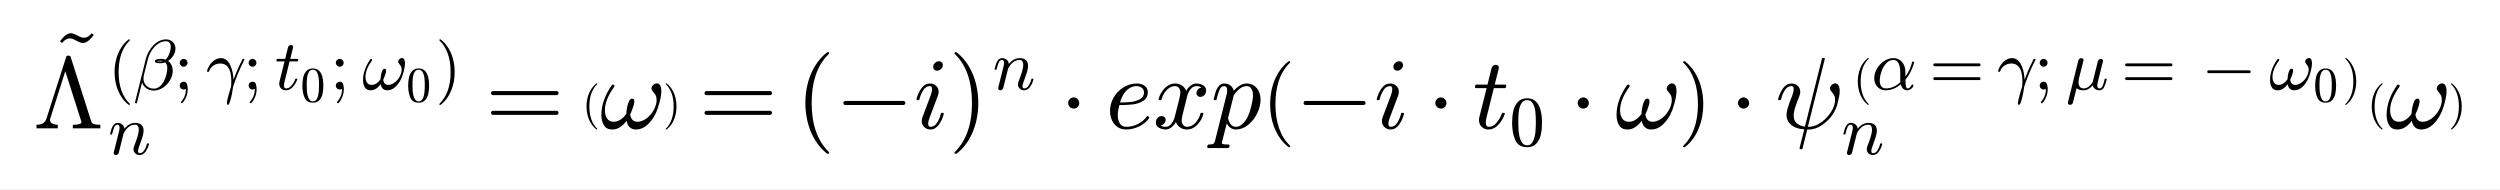
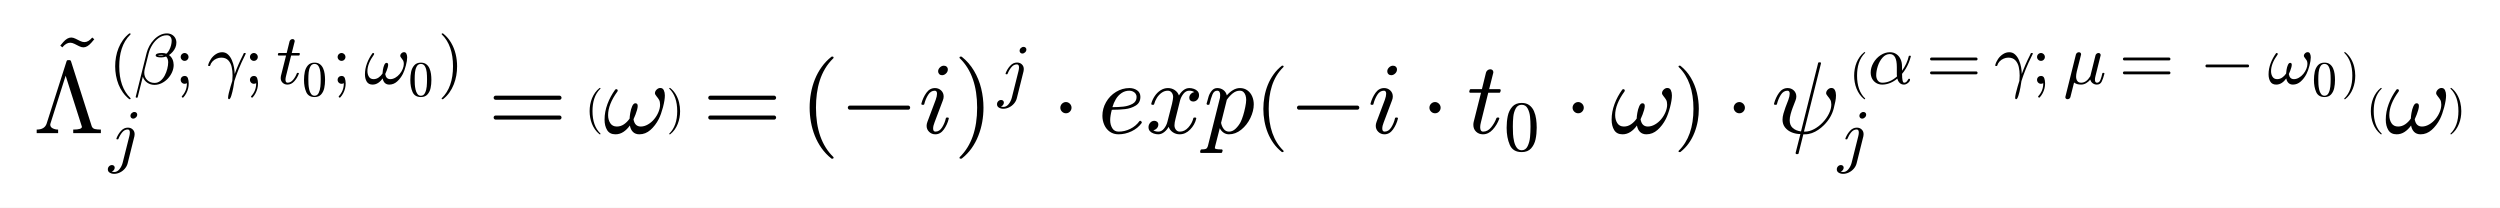
- <svg xmlns="http://www.w3.org/2000/svg" xmlns:xlink="http://www.w3.org/1999/xlink" width="541.74pt" height="41.02pt" viewBox="0 0 541.74 41.02" version="1.1">
+ <svg xmlns="http://www.w3.org/2000/svg" xmlns:xlink="http://www.w3.org/1999/xlink" width="538.88pt" height="44.76pt" viewBox="0 0 538.88 44.76" version="1.1">
  <defs>
    <style type="text/css">*{stroke-linejoin: round; stroke-linecap: butt}</style>
  </defs>
  <g id="figure_1">
    <g id="patch_1">
-       <path d="M 0 41.02  L 541.74 41.02  L 541.74 -0  L 0 -0  z " style="fill: #ffffff" />
+       <path d="M 0 44.76  L 538.88 44.76  L 538.88 0  L 0 0  z " style="fill: #ffffff" />
    </g>
    <g id="text_1">
-       <g transform="translate(7.2 27.88) scale(0.22 -0.22)">
+       <g transform="translate(7.2 28.76) scale(0.22 -0.22)">
        <defs>
          <path id="Cmr10-7e" d="M 531 3769  L 716 3988  Q 966 4275 1216 4275  Q 1338 4275 1483 4203  Q 1628 4131 1773 4059  Q 1919 3988 2041 3988  Q 2297 3988 2534 4275  L 2663 4166  L 2478 3950  Q 2225 3659 1978 3659  Q 1856 3659 1711 3732  Q 1566 3806 1420 3878  Q 1275 3950 1153 3950  Q 897 3950 659 3659  L 531 3769  z " transform="scale(0.015625)" />
          <path id="Cmr10-a4" d="M 206 0  L 206 225  Q 706 225 831 603  L 2081 4513  Q 2103 4581 2175 4581  L 2259 4581  Q 2294 4581 2320 4562  Q 2347 4544 2356 4513  L 3659 428  Q 3716 291 3859 258  Q 4003 225 4231 225  L 4231 0  L 2497 0  L 2497 225  Q 3041 225 3041 397  Q 3041 416 3034 428  L 2022 3603  L 1069 603  Q 1056 559 1056 538  Q 1056 378 1214 301  Q 1372 225 1550 225  L 1550 0  L 206 0  z " transform="scale(0.015625)" />
          <path id="Cmr10-28" d="M 1984 -1588  Q 1628 -1306 1370 -942  Q 1113 -578 948 -165  Q 784 247 703 697  Q 622 1147 622 1600  Q 622 2059 703 2509  Q 784 2959 951 3375  Q 1119 3791 1378 4153  Q 1638 4516 1984 4788  Q 1984 4800 2016 4800  L 2075 4800  Q 2094 4800 2109 4783  Q 2125 4766 2125 4744  Q 2125 4716 2113 4703  Q 1800 4397 1592 4047  Q 1384 3697 1257 3301  Q 1131 2906 1075 2482  Q 1019 2059 1019 1600  Q 1019 -434 2106 -1491  Q 2125 -1509 2125 -1544  Q 2125 -1559 2108 -1579  Q 2091 -1600 2075 -1600  L 2016 -1600  Q 1984 -1600 1984 -1588  z " transform="scale(0.015625)" />
          <path id="Cmmi10-af" d="M 172 -1241  Q 153 -1241 137 -1219  Q 122 -1197 122 -1178  L 1106 2778  Q 1191 3097 1353 3397  Q 1516 3697 1761 3955  Q 2006 4213 2300 4363  Q 2594 4513 2925 4513  Q 3163 4513 3355 4408  Q 3547 4303 3658 4114  Q 3769 3925 3769 3688  Q 3769 3459 3681 3251  Q 3594 3044 3437 2864  Q 3281 2684 3103 2572  Q 3206 2506 3287 2404  Q 3369 2303 3419 2192  Q 3469 2081 3497 1945  Q 3525 1809 3525 1691  Q 3525 1363 3384 1044  Q 3244 725 3001 465  Q 2759 206 2446 54  Q 2134 -97 1806 -97  Q 1447 -97 1159 100  Q 872 297 763 634  L 300 -1203  Q 300 -1241 250 -1241  L 172 -1241  z M 1819 78  Q 2106 78 2339 267  Q 2572 456 2723 742  Q 2875 1028 2954 1348  Q 3034 1669 3034 1931  Q 3034 2256 2847 2444  Q 2628 2363 2419 2363  Q 1913 2363 1913 2534  Q 1913 2759 2491 2759  Q 2697 2759 2869 2694  Q 3006 2800 3118 3006  Q 3231 3213 3289 3438  Q 3347 3663 3347 3859  Q 3347 4069 3236 4208  Q 3125 4347 2913 4347  Q 2522 4347 2186 4106  Q 1850 3866 1619 3498  Q 1388 3131 1288 2741  L 934 1325  Q 900 1178 891 997  Q 891 597 1153 337  Q 1416 78 1819 78  z M 2106 2553  Q 2203 2528 2425 2528  Q 2534 2528 2644 2566  Q 2638 2572 2619 2572  Q 2550 2591 2472 2591  Q 2181 2591 2106 2553  z " transform="scale(0.015625)" />
          <path id="Cmr10-3b" d="M 634 -1153  Q 634 -1125 647 -1113  Q 1094 -628 1094 25  L 1094 56  Q 1000 0 891 0  Q 744 0 641 103  Q 538 206 538 353  Q 538 503 641 603  Q 744 703 891 703  Q 1113 703 1186 498  Q 1259 294 1259 25  Q 1259 -200 1204 -419  Q 1150 -638 1039 -847  Q 928 -1056 775 -1222  Q 756 -1241 728 -1241  Q 697 -1241 665 -1212  Q 634 -1184 634 -1153  z M 538 2406  Q 538 2497 584 2578  Q 631 2659 714 2709  Q 797 2759 891 2759  Q 981 2759 1064 2709  Q 1147 2659 1194 2578  Q 1241 2497 1241 2406  Q 1241 2263 1139 2158  Q 1038 2053 891 2053  Q 747 2053 642 2158  Q 538 2263 538 2406  z " transform="scale(0.015625)" />
          <path id="Cmmi10-b0" d="M 1888 -1253  Q 1888 -1109 1952 -834  Q 2016 -559 2108 -248  Q 2200 63 2266 263  Q 2291 581 2291 744  Q 2291 1156 2209 1511  Q 2128 1866 1903 2105  Q 1678 2344 1275 2344  Q 1063 2344 852 2253  Q 641 2163 489 2000  Q 338 1838 281 1631  Q 269 1594 231 1594  L 153 1594  Q 103 1594 103 1650  L 103 1672  Q 175 1959 358 2226  Q 541 2494 805 2661  Q 1069 2828 1363 2828  Q 1663 2828 1881 2625  Q 2100 2422 2231 2109  Q 2363 1797 2420 1478  Q 2478 1159 2478 878  Q 2800 1753 3200 2534  L 3297 2741  Q 3316 2759 3341 2759  L 3419 2759  Q 3469 2759 3469 2700  Q 3469 2688 3456 2663  L 3359 2463  Q 3081 1909 2848 1340  Q 2616 772 2450 244  Q 2425 28 2354 -347  Q 2284 -722 2184 -1045  Q 2084 -1369 1984 -1381  Q 1888 -1381 1888 -1253  z " transform="scale(0.015625)" />
          <path id="Cmmi10-74" d="M 397 519  Q 397 613 416 697  L 878 2534  L 206 2534  Q 141 2534 141 2619  Q 166 2759 225 2759  L 934 2759  L 1191 3803  Q 1216 3888 1291 3947  Q 1366 4006 1459 4006  Q 1541 4006 1595 3957  Q 1650 3909 1650 3828  Q 1650 3809 1648 3798  Q 1647 3788 1644 3775  L 1388 2759  L 2047 2759  Q 2113 2759 2113 2675  Q 2109 2659 2100 2621  Q 2091 2584 2075 2559  Q 2059 2534 2028 2534  L 1331 2534  L 872 684  Q 825 503 825 372  Q 825 97 1013 97  Q 1294 97 1511 361  Q 1728 625 1844 941  Q 1869 978 1894 978  L 1972 978  Q 1997 978 2012 961  Q 2028 944 2028 922  Q 2028 909 2022 903  Q 1881 516 1612 222  Q 1344 -72 997 -72  Q 744 -72 570 93  Q 397 259 397 519  z " transform="scale(0.015625)" />
          <path id="Cmr10-30" d="M 1600 -141  Q 816 -141 533 504  Q 250 1150 250 2041  Q 250 2597 351 3087  Q 453 3578 754 3920  Q 1056 4263 1600 4263  Q 2022 4263 2290 4056  Q 2559 3850 2700 3523  Q 2841 3197 2892 2823  Q 2944 2450 2944 2041  Q 2944 1491 2842 1011  Q 2741 531 2444 195  Q 2147 -141 1600 -141  z M 1600 25  Q 1956 25 2131 390  Q 2306 756 2347 1200  Q 2388 1644 2388 2144  Q 2388 2625 2347 3031  Q 2306 3438 2132 3767  Q 1959 4097 1600 4097  Q 1238 4097 1063 3765  Q 888 3434 847 3029  Q 806 2625 806 2144  Q 806 1788 823 1472  Q 841 1156 916 820  Q 991 484 1158 254  Q 1325 25 1600 25  z " transform="scale(0.015625)" />
          <path id="Cmmi10-21" d="M 775 -72  Q 413 -72 252 193  Q 91 459 91 844  Q 91 1097 136 1339  Q 181 1581 273 1829  Q 366 2078 484 2295  Q 603 2513 750 2719  Q 778 2759 825 2759  Q 866 2759 891 2734  Q 916 2709 916 2675  Q 916 2641 897 2613  Q 313 1809 313 1131  Q 313 838 448 627  Q 584 416 863 416  Q 1103 416 1308 556  Q 1513 697 1663 916  Q 1663 1028 1702 1265  Q 1741 1503 1823 1689  Q 1906 1875 2022 1875  Q 2169 1875 2169 1703  Q 2169 1603 2126 1451  Q 2084 1300 2032 1169  Q 1981 1038 1906 872  Q 1981 416 2363 416  Q 2584 416 2807 544  Q 3031 672 3203 880  Q 3375 1088 3473 1328  Q 3572 1569 3572 1784  Q 3572 1978 3511 2086  Q 3450 2194 3350 2312  Q 3250 2431 3250 2503  Q 3250 2628 3356 2731  Q 3463 2834 3584 2834  Q 3741 2834 3806 2692  Q 3872 2550 3872 2369  Q 3872 2075 3755 1628  Q 3638 1181 3488 884  Q 3281 481 2970 204  Q 2659 -72 2272 -72  Q 2025 -72 1873 76  Q 1722 225 1678 481  Q 1500 228 1272 78  Q 1044 -72 775 -72  z " transform="scale(0.015625)" />
          <path id="Cmr10-29" d="M 416 -1600  Q 359 -1600 359 -1544  Q 359 -1516 372 -1503  Q 1466 -434 1466 1600  Q 1466 3634 384 4691  Q 359 4706 359 4744  Q 359 4766 376 4783  Q 394 4800 416 4800  L 475 4800  Q 494 4800 506 4788  Q 966 4425 1272 3906  Q 1578 3388 1720 2800  Q 1863 2213 1863 1600  Q 1863 1147 1786 708  Q 1709 269 1542 -157  Q 1375 -584 1119 -945  Q 863 -1306 506 -1588  Q 494 -1600 475 -1600  L 416 -1600  z " transform="scale(0.015625)" />
-           <path id="Cmmi10-6e" d="M 494 109  Q 494 147 500 166  L 978 2075  Q 1025 2253 1025 2388  Q 1025 2663 838 2663  Q 638 2663 541 2423  Q 444 2184 353 1819  Q 353 1800 334 1789  Q 316 1778 300 1778  L 225 1778  Q 203 1778 187 1801  Q 172 1825 172 1844  Q 241 2122 305 2315  Q 369 2509 505 2668  Q 641 2828 844 2828  Q 1084 2828 1268 2676  Q 1453 2525 1453 2291  Q 1644 2541 1900 2684  Q 2156 2828 2444 2828  Q 2672 2828 2837 2750  Q 3003 2672 3095 2514  Q 3188 2356 3188 2138  Q 3188 1875 3070 1503  Q 2953 1131 2778 672  Q 2688 463 2688 288  Q 2688 97 2834 97  Q 3084 97 3251 365  Q 3419 634 3488 941  Q 3500 978 3541 978  L 3616 978  Q 3641 978 3658 962  Q 3675 947 3675 922  Q 3675 916 3669 903  Q 3581 541 3364 234  Q 3147 -72 2822 -72  Q 2597 -72 2437 83  Q 2278 238 2278 459  Q 2278 578 2328 709  Q 2409 919 2514 1209  Q 2619 1500 2686 1765  Q 2753 2031 2753 2234  Q 2753 2413 2679 2538  Q 2606 2663 2431 2663  Q 2197 2663 2000 2559  Q 1803 2456 1656 2286  Q 1509 2116 1388 1881  L 953 141  Q 931 53 854 -9  Q 778 -72 684 -72  Q 606 -72 550 -22  Q 494 28 494 109  z " transform="scale(0.015625)" />
+           <path id="Cmmi10-6a" d="M -84 -909  Q -84 -753 23 -639  Q 131 -525 288 -525  Q 391 -525 461 -589  Q 531 -653 531 -756  Q 531 -878 454 -976  Q 378 -1075 263 -1106  Q 375 -1147 488 -1147  Q 759 -1147 959 -895  Q 1159 -644 1241 -331  L 1844 2075  Q 1888 2259 1888 2388  Q 1888 2663 1697 2663  Q 1416 2663 1205 2408  Q 994 2153 863 1819  Q 850 1778 813 1778  L 738 1778  Q 684 1778 684 1838  L 684 1856  Q 828 2241 1093 2534  Q 1359 2828 1709 2828  Q 1975 2828 2145 2662  Q 2316 2497 2316 2241  Q 2316 2150 2297 2059  L 1691 -372  Q 1625 -631 1440 -847  Q 1256 -1063 1000 -1188  Q 744 -1313 475 -1313  Q 259 -1313 87 -1209  Q -84 -1106 -84 -909  z M 1941 3878  Q 1941 4019 2050 4125  Q 2159 4231 2297 4231  Q 2406 4231 2476 4164  Q 2547 4097 2547 3994  Q 2547 3850 2433 3742  Q 2319 3634 2181 3634  Q 2078 3634 2009 3706  Q 1941 3778 1941 3878  z " transform="scale(0.015625)" />
          <path id="Cmr10-3d" d="M 481 850  Q 428 850 393 890  Q 359 931 359 978  Q 359 1031 393 1068  Q 428 1106 481 1106  L 4500 1106  Q 4547 1106 4581 1068  Q 4616 1031 4616 978  Q 4616 931 4581 890  Q 4547 850 4500 850  L 481 850  z M 481 2094  Q 428 2094 393 2131  Q 359 2169 359 2222  Q 359 2269 393 2309  Q 428 2350 481 2350  L 4500 2350  Q 4547 2350 4581 2309  Q 4616 2269 4616 2222  Q 4616 2169 4581 2131  Q 4547 2094 4500 2094  L 481 2094  z " transform="scale(0.015625)" />
          <path id="Cmsy10-a1" d="M 653 1472  Q 600 1472 565 1512  Q 531 1553 531 1600  Q 531 1647 565 1687  Q 600 1728 653 1728  L 4325 1728  Q 4375 1728 4408 1687  Q 4441 1647 4441 1600  Q 4441 1553 4408 1512  Q 4375 1472 4325 1472  L 653 1472  z " transform="scale(0.015625)" />
          <path id="Cmmi10-69" d="M 500 459  Q 500 578 550 709  L 1069 2088  Q 1153 2322 1153 2472  Q 1153 2663 1013 2663  Q 759 2663 595 2402  Q 431 2141 353 1819  Q 341 1778 300 1778  L 225 1778  Q 172 1778 172 1838  L 172 1856  Q 275 2238 487 2533  Q 700 2828 1025 2828  Q 1253 2828 1411 2678  Q 1569 2528 1569 2297  Q 1569 2178 1516 2047  L 997 672  Q 909 459 909 288  Q 909 97 1056 97  Q 1306 97 1473 364  Q 1641 631 1709 941  Q 1722 978 1759 978  L 1838 978  Q 1863 978 1878 961  Q 1894 944 1894 922  Q 1894 916 1888 903  Q 1800 541 1583 234  Q 1366 -72 1044 -72  Q 819 -72 659 83  Q 500 238 500 459  z M 1222 3878  Q 1222 4013 1334 4122  Q 1447 4231 1581 4231  Q 1691 4231 1761 4164  Q 1831 4097 1831 3994  Q 1831 3850 1717 3742  Q 1603 3634 1466 3634  Q 1363 3634 1292 3704  Q 1222 3775 1222 3878  z " transform="scale(0.015625)" />
          <path id="Cmsy10-a2" d="M 538 1600  Q 538 1691 584 1772  Q 631 1853 714 1903  Q 797 1953 891 1953  Q 981 1953 1064 1903  Q 1147 1853 1194 1772  Q 1241 1691 1241 1600  Q 1241 1456 1139 1351  Q 1038 1247 891 1247  Q 747 1247 642 1351  Q 538 1456 538 1600  z " transform="scale(0.015625)" />
          <path id="Cmmi10-65" d="M 1288 -72  Q 981 -72 751 87  Q 522 247 401 517  Q 281 788 281 1088  Q 281 1544 511 1945  Q 741 2347 1134 2587  Q 1528 2828 1978 2828  Q 2253 2828 2458 2686  Q 2663 2544 2663 2278  Q 2663 1909 2369 1729  Q 2075 1550 1706 1508  Q 1338 1466 891 1466  L 872 1466  Q 769 1084 769 813  Q 769 528 900 312  Q 1031 97 1300 97  Q 1681 97 2032 272  Q 2384 447 2606 756  Q 2625 775 2656 775  Q 2688 775 2720 739  Q 2753 703 2753 672  Q 2753 647 2741 634  Q 2506 306 2109 117  Q 1713 -72 1288 -72  z M 909 1631  Q 1281 1631 1597 1665  Q 1913 1700 2169 1839  Q 2425 1978 2425 2272  Q 2425 2391 2359 2480  Q 2294 2569 2189 2616  Q 2084 2663 1972 2663  Q 1700 2663 1483 2516  Q 1266 2369 1125 2133  Q 984 1897 909 1631  z " transform="scale(0.015625)" />
          <path id="Cmmi10-78" d="M 500 184  Q 613 97 819 97  Q 1019 97 1172 289  Q 1325 481 1381 709  L 1672 1844  Q 1741 2153 1741 2266  Q 1741 2425 1652 2544  Q 1563 2663 1403 2663  Q 1200 2663 1022 2536  Q 844 2409 722 2214  Q 600 2019 550 1819  Q 538 1778 500 1778  L 422 1778  Q 372 1778 372 1838  L 372 1856  Q 434 2094 584 2320  Q 734 2547 951 2687  Q 1169 2828 1416 2828  Q 1650 2828 1839 2703  Q 2028 2578 2106 2363  Q 2216 2559 2386 2693  Q 2556 2828 2759 2828  Q 2897 2828 3040 2779  Q 3184 2731 3275 2631  Q 3366 2531 3366 2381  Q 3366 2219 3261 2101  Q 3156 1984 2994 1984  Q 2891 1984 2822 2050  Q 2753 2116 2753 2216  Q 2753 2350 2845 2451  Q 2938 2553 3066 2572  Q 2950 2663 2747 2663  Q 2541 2663 2389 2472  Q 2238 2281 2175 2047  L 1894 916  Q 1825 659 1825 494  Q 1825 331 1917 214  Q 2009 97 2163 97  Q 2463 97 2698 361  Q 2934 625 3009 941  Q 3022 978 3059 978  L 3138 978  Q 3163 978 3178 961  Q 3194 944 3194 922  Q 3194 916 3188 903  Q 3097 522 2806 225  Q 2516 -72 2150 -72  Q 1916 -72 1727 54  Q 1538 181 1459 397  Q 1359 209 1182 68  Q 1006 -72 806 -72  Q 669 -72 523 -23  Q 378 25 287 125  Q 197 225 197 378  Q 197 528 301 651  Q 406 775 563 775  Q 669 775 741 711  Q 813 647 813 544  Q 813 409 723 309  Q 634 209 500 184  z " transform="scale(0.015625)" />
          <path id="Cmmi10-70" d="M -159 -1241  Q -219 -1241 -219 -1159  Q -197 -1019 -134 -1019  Q 66 -1019 145 -983  Q 225 -947 269 -800  L 991 2081  Q 1038 2200 1038 2388  Q 1038 2663 850 2663  Q 650 2663 553 2423  Q 456 2184 366 1819  Q 366 1778 313 1778  L 238 1778  Q 222 1778 203 1801  Q 184 1825 184 1844  Q 253 2122 317 2315  Q 381 2509 517 2668  Q 653 2828 856 2828  Q 1075 2828 1240 2704  Q 1406 2581 1453 2369  Q 1628 2572 1840 2700  Q 2053 2828 2278 2828  Q 2547 2828 2745 2684  Q 2944 2541 3044 2308  Q 3144 2075 3144 1806  Q 3144 1394 2933 953  Q 2722 513 2361 220  Q 2000 -72 1588 -72  Q 1400 -72 1248 34  Q 1097 141 1013 313  L 722 -825  Q 706 -919 703 -934  Q 703 -1019 1125 -1019  Q 1191 -1019 1191 -1100  Q 1169 -1184 1155 -1212  Q 1141 -1241 1081 -1241  L -159 -1241  z M 1594 97  Q 1816 97 2006 280  Q 2197 463 2316 691  Q 2403 863 2479 1111  Q 2556 1359 2612 1640  Q 2669 1922 2669 2088  Q 2669 2234 2630 2362  Q 2591 2491 2502 2577  Q 2413 2663 2266 2663  Q 2031 2663 1823 2495  Q 1616 2328 1447 2081  L 1447 2059  L 1094 647  Q 1138 419 1263 258  Q 1388 97 1594 97  z " transform="scale(0.015625)" />
          <path id="Cmmi10-c3" d="M 1522 -1247  L 1825 -56  Q 1547 -56 1286 48  Q 1025 153 864 356  Q 703 559 703 850  Q 703 1016 762 1228  Q 822 1441 889 1619  Q 956 1797 1069 2088  Q 1153 2322 1153 2472  Q 1153 2663 1013 2663  Q 759 2663 595 2402  Q 431 2141 353 1819  Q 341 1778 300 1778  L 225 1778  Q 172 1778 172 1838  L 172 1856  Q 275 2238 487 2533  Q 700 2828 1025 2828  Q 1253 2828 1411 2678  Q 1569 2528 1569 2297  Q 1569 2178 1516 2047  Q 1403 1756 1337 1584  Q 1272 1413 1212 1195  Q 1153 978 1153 806  Q 1153 494 1348 322  Q 1544 150 1863 109  L 2938 4403  Q 2950 4441 2988 4441  L 3066 4441  Q 3116 4441 3116 4378  L 2047 97  L 2119 97  Q 2388 97 2686 256  Q 2984 416 3229 675  Q 3475 934 3619 1232  Q 3763 1531 3763 1791  Q 3763 1984 3700 2092  Q 3638 2200 3538 2317  Q 3438 2434 3438 2503  Q 3438 2628 3541 2731  Q 3644 2834 3769 2834  Q 3922 2834 3989 2693  Q 4056 2553 4056 2375  Q 4056 2188 4018 2000  Q 3981 1813 3916 1556  Q 3769 972 3303 506  Q 3144 347 2951 214  Q 2759 81 2545 4  Q 2331 -72 2113 -72  L 2009 -72  L 1709 -1275  Q 1697 -1313 1656 -1313  L 1581 -1313  Q 1556 -1313 1539 -1292  Q 1522 -1272 1522 -1247  z " transform="scale(0.015625)" />
          <path id="Cmmi10-ae" d="M 1288 -72  Q 984 -72 748 72  Q 513 216 384 459  Q 256 703 256 1013  Q 256 1447 498 1872  Q 741 2297 1142 2562  Q 1544 2828 1984 2828  Q 2309 2828 2556 2658  Q 2803 2488 2931 2205  Q 3059 1922 3059 1600  L 3066 1172  Q 3284 1475 3436 1801  Q 3588 2128 3669 2478  Q 3681 2516 3719 2516  L 3794 2516  Q 3853 2516 3853 2456  Q 3853 2450 3847 2438  Q 3772 2144 3659 1873  Q 3547 1603 3395 1350  Q 3244 1097 3066 891  Q 3066 97 3250 97  Q 3369 97 3445 167  Q 3522 238 3580 341  Q 3638 444 3653 447  L 3731 447  Q 3781 447 3781 384  Q 3781 225 3598 76  Q 3416 -72 3238 -72  Q 3006 -72 2853 78  Q 2700 228 2644 469  Q 2344 213 1994 70  Q 1644 -72 1288 -72  z M 1300 97  Q 1984 97 2613 659  Q 2609 697 2603 751  Q 2597 806 2597 813  L 2597 1503  Q 2597 2663 1972 2663  Q 1597 2663 1315 2342  Q 1034 2022 892 1576  Q 750 1131 750 763  Q 750 484 892 290  Q 1034 97 1300 97  z " transform="scale(0.015625)" />
          <path id="Cmmi10-b9" d="M 178 -1203  Q 178 -1166 184 -1153  L 1125 2625  Q 1153 2716 1226 2772  Q 1300 2828 1394 2828  Q 1475 2828 1531 2779  Q 1588 2731 1588 2650  Q 1588 2631 1586 2620  Q 1584 2609 1581 2597  L 1203 1100  Q 1141 834 1141 641  Q 1141 403 1253 250  Q 1366 97 1594 97  Q 2059 97 2413 678  Q 2416 684 2417 687  Q 2419 691 2419 697  L 2881 2553  Q 2903 2638 2981 2698  Q 3059 2759 3150 2759  Q 3225 2759 3283 2709  Q 3341 2659 3341 2578  Q 3341 2541 3334 2528  L 2875 684  Q 2828 503 2828 372  Q 2828 97 3016 97  Q 3216 97 3317 344  Q 3419 591 3494 941  Q 3506 978 3547 978  L 3622 978  Q 3647 978 3664 958  Q 3681 938 3681 916  Q 3569 469 3436 198  Q 3303 -72 3003 -72  Q 2791 -72 2627 50  Q 2463 172 2413 378  Q 2253 178 2039 53  Q 1825 -72 1588 -72  Q 1188 -72 959 116  L 634 -1178  Q 616 -1269 541 -1325  Q 466 -1381 372 -1381  Q 294 -1381 236 -1332  Q 178 -1284 178 -1203  z " transform="scale(0.015625)" />
        </defs>
-         <use xlink:href="#Cmr10-7e" transform="translate(18.04932 27.20312)" />
-         <use xlink:href="#Cmr10-a4" transform="translate(0 0.296875)" />
-         <use xlink:href="#Cmr10-28" transform="translate(73.84891 39.57812) scale(0.644656)" />
-         <use xlink:href="#Cmmi10-af" transform="translate(98.8734 38.56094) scale(0.7)" />
-         <use xlink:href="#Cmr10-3b" transform="translate(138.4193 38.56094) scale(0.7)" />
-         <use xlink:href="#Cmmi10-b0" transform="translate(170.0902 38.56094) scale(0.7)" />
-         <use xlink:href="#Cmr10-3b" transform="translate(206.2865 38.56094) scale(0.7)" />
-         <use xlink:href="#Cmmi10-74" transform="translate(237.9574 38.56094) scale(0.7)" />
-         <use xlink:href="#Cmr10-30" transform="translate(263.2162 26.65656) scale(0.49)" />
-         <use xlink:href="#Cmr10-3b" transform="translate(292.1803 38.56094) scale(0.7)" />
-         <use xlink:href="#Cmmi10-21" transform="translate(323.8512 38.56094) scale(0.7)" />
-         <use xlink:href="#Cmr10-30" transform="translate(367.3961 26.65656) scale(0.49)" />
-         <use xlink:href="#Cmr10-29" transform="translate(396.3603 39.57812) scale(0.644656)" />
-         <use xlink:href="#Cmmi10-6e" transform="translate(73.84891 -25.2125) scale(0.7)" />
-         <use xlink:href="#Cmr10-3d" transform="translate(445.3207 0.296875)" />
-         <use xlink:href="#Cmr10-28" transform="translate(540.5649 10.53125) scale(0.454062)" />
-         <use xlink:href="#Cmmi10-21" transform="translate(558.1908 0.296875)" />
-         <use xlink:href="#Cmr10-29" transform="translate(620.3978 10.53125) scale(0.454062)" />
-         <use xlink:href="#Cmr10-3d" transform="translate(655.5824 0.296875)" />
-         <use xlink:href="#Cmr10-28" transform="translate(750.8265 0.296875)" />
-         <use xlink:href="#Cmsy10-a1" transform="translate(789.6449 0.296875)" />
-         <use xlink:href="#Cmmi10-69" transform="translate(867.3305 0.296875)" />
-         <use xlink:href="#Cmr10-29" transform="translate(901.7543 0.296875)" />
-         <use xlink:href="#Cmmi10-6e" transform="translate(945.0368 38.56094) scale(0.7)" />
-         <use xlink:href="#Cmsy10-a2" transform="translate(1010.98 0.296875)" />
-         <use xlink:href="#Cmmi10-65" transform="translate(1056.224 0.296875)" />
-         <use xlink:href="#Cmmi10-78" transform="translate(1102.708 0.296875)" />
-         <use xlink:href="#Cmmi10-70" transform="translate(1159.788 0.296875)" />
-         <use xlink:href="#Cmr10-28" transform="translate(1210.081 2.920312) scale(0.846578)" />
-         <use xlink:href="#Cmsy10-a1" transform="translate(1242.943 0.296875)" />
-         <use xlink:href="#Cmmi10-69" transform="translate(1320.629 0.296875)" />
-         <use xlink:href="#Cmsy10-a2" transform="translate(1372.611 0.296875)" />
-         <use xlink:href="#Cmmi10-74" transform="translate(1417.855 0.296875)" />
-         <use xlink:href="#Cmr10-30" transform="translate(1453.939 -16.70938) scale(0.7)" />
-         <use xlink:href="#Cmsy10-a2" transform="translate(1512.875 0.296875)" />
-         <use xlink:href="#Cmmi10-21" transform="translate(1558.119 0.296875)" />
-         <use xlink:href="#Cmr10-29" transform="translate(1620.326 2.920312) scale(0.846578)" />
-         <use xlink:href="#Cmsy10-a2" transform="translate(1670.747 0.296875)" />
-         <use xlink:href="#Cmmi10-c3" transform="translate(1715.991 0.296875)" />
-         <use xlink:href="#Cmr10-28" transform="translate(1792.675 34.98438) scale(0.461016)" />
-         <use xlink:href="#Cmmi10-ae" transform="translate(1810.571 38.56094) scale(0.7)" />
-         <use xlink:href="#Cmr10-3d" transform="translate(1867.603 38.56094) scale(0.7)" />
-         <use xlink:href="#Cmmi10-b0" transform="translate(1934.274 38.56094) scale(0.7)" />
-         <use xlink:href="#Cmr10-3b" transform="translate(1970.47 38.56094) scale(0.7)" />
-         <use xlink:href="#Cmmi10-b9" transform="translate(2002.141 38.56094) scale(0.7)" />
-         <use xlink:href="#Cmr10-3d" transform="translate(2056.576 38.56094) scale(0.7)" />
-         <use xlink:href="#Cmsy10-a1" transform="translate(2135.538 38.56094) scale(0.7)" />
-         <use xlink:href="#Cmmi10-21" transform="translate(2202.209 38.56094) scale(0.7)" />
-         <use xlink:href="#Cmr10-30" transform="translate(2245.754 26.65656) scale(0.49)" />
-         <use xlink:href="#Cmr10-29" transform="translate(2274.718 34.98438) scale(0.461016)" />
-         <use xlink:href="#Cmmi10-6e" transform="translate(1781.079 -25.2125) scale(0.7)" />
-         <use xlink:href="#Cmr10-28" transform="translate(2298.991 10.53125) scale(0.454062)" />
-         <use xlink:href="#Cmmi10-21" transform="translate(2316.617 0.296875)" />
-         <use xlink:href="#Cmr10-29" transform="translate(2378.824 10.53125) scale(0.454062)" />
+         <use xlink:href="#Cmr10-7e" transform="translate(18.04932 27.1625)" />
+         <use xlink:href="#Cmr10-a4" transform="translate(0 0.25625)" />
+         <use xlink:href="#Cmr10-28" transform="translate(73.84891 49.64531) scale(0.644656)" />
+         <use xlink:href="#Cmmi10-af" transform="translate(98.8734 48.62812) scale(0.7)" />
+         <use xlink:href="#Cmr10-3b" transform="translate(138.4193 48.62812) scale(0.7)" />
+         <use xlink:href="#Cmmi10-b0" transform="translate(170.0902 48.62812) scale(0.7)" />
+         <use xlink:href="#Cmr10-3b" transform="translate(206.2865 48.62812) scale(0.7)" />
+         <use xlink:href="#Cmmi10-74" transform="translate(237.9574 48.62812) scale(0.7)" />
+         <use xlink:href="#Cmr10-30" transform="translate(263.2162 36.72375) scale(0.49)" />
+         <use xlink:href="#Cmr10-3b" transform="translate(292.1803 48.62812) scale(0.7)" />
+         <use xlink:href="#Cmmi10-21" transform="translate(323.8512 48.62812) scale(0.7)" />
+         <use xlink:href="#Cmr10-30" transform="translate(367.3961 36.72375) scale(0.49)" />
+         <use xlink:href="#Cmr10-29" transform="translate(396.3603 49.64531) scale(0.644656)" />
+         <use xlink:href="#Cmmi10-6a" transform="translate(73.84891 -25.25313) scale(0.7)" />
+         <use xlink:href="#Cmr10-3d" transform="translate(445.3207 0.25625)" />
+         <use xlink:href="#Cmr10-28" transform="translate(540.5649 10.49062) scale(0.454062)" />
+         <use xlink:href="#Cmmi10-21" transform="translate(558.1908 0.25625)" />
+         <use xlink:href="#Cmr10-29" transform="translate(620.3978 10.49062) scale(0.454062)" />
+         <use xlink:href="#Cmr10-3d" transform="translate(655.5824 0.25625)" />
+         <use xlink:href="#Cmr10-28" transform="translate(750.8265 0.25625)" />
+         <use xlink:href="#Cmsy10-a1" transform="translate(789.6449 0.25625)" />
+         <use xlink:href="#Cmmi10-69" transform="translate(867.3305 0.25625)" />
+         <use xlink:href="#Cmr10-29" transform="translate(901.7543 0.25625)" />
+         <use xlink:href="#Cmmi10-6a" transform="translate(945.0368 38.52031) scale(0.7)" />
+         <use xlink:href="#Cmsy10-a2" transform="translate(997.752 0.25625)" />
+         <use xlink:href="#Cmmi10-65" transform="translate(1042.996 0.25625)" />
+         <use xlink:href="#Cmmi10-78" transform="translate(1089.481 0.25625)" />
+         <use xlink:href="#Cmmi10-70" transform="translate(1146.561 0.25625)" />
+         <use xlink:href="#Cmr10-28" transform="translate(1196.854 2.879687) scale(0.846578)" />
+         <use xlink:href="#Cmsy10-a1" transform="translate(1229.716 0.25625)" />
+         <use xlink:href="#Cmmi10-69" transform="translate(1307.401 0.25625)" />
+         <use xlink:href="#Cmsy10-a2" transform="translate(1359.384 0.25625)" />
+         <use xlink:href="#Cmmi10-74" transform="translate(1404.628 0.25625)" />
+         <use xlink:href="#Cmr10-30" transform="translate(1440.712 -16.75) scale(0.7)" />
+         <use xlink:href="#Cmsy10-a2" transform="translate(1499.648 0.25625)" />
+         <use xlink:href="#Cmmi10-21" transform="translate(1544.892 0.25625)" />
+         <use xlink:href="#Cmr10-29" transform="translate(1607.099 2.879687) scale(0.846578)" />
+         <use xlink:href="#Cmsy10-a2" transform="translate(1657.52 0.25625)" />
+         <use xlink:href="#Cmmi10-c3" transform="translate(1702.764 0.25625)" />
+         <use xlink:href="#Cmr10-28" transform="translate(1779.448 45.05156) scale(0.461016)" />
+         <use xlink:href="#Cmmi10-ae" transform="translate(1797.344 48.62812) scale(0.7)" />
+         <use xlink:href="#Cmr10-3d" transform="translate(1854.376 48.62812) scale(0.7)" />
+         <use xlink:href="#Cmmi10-b0" transform="translate(1921.047 48.62812) scale(0.7)" />
+         <use xlink:href="#Cmr10-3b" transform="translate(1957.243 48.62812) scale(0.7)" />
+         <use xlink:href="#Cmmi10-b9" transform="translate(1988.914 48.62812) scale(0.7)" />
+         <use xlink:href="#Cmr10-3d" transform="translate(2043.348 48.62812) scale(0.7)" />
+         <use xlink:href="#Cmsy10-a1" transform="translate(2122.31 48.62812) scale(0.7)" />
+         <use xlink:href="#Cmmi10-21" transform="translate(2188.981 48.62812) scale(0.7)" />
+         <use xlink:href="#Cmr10-30" transform="translate(2232.526 36.72375) scale(0.49)" />
+         <use xlink:href="#Cmr10-29" transform="translate(2261.49 45.05156) scale(0.461016)" />
+         <use xlink:href="#Cmmi10-6a" transform="translate(1767.852 -25.25313) scale(0.7)" />
+         <use xlink:href="#Cmr10-28" transform="translate(2285.764 10.49062) scale(0.454062)" />
+         <use xlink:href="#Cmmi10-21" transform="translate(2303.389 0.25625)" />
+         <use xlink:href="#Cmr10-29" transform="translate(2365.596 10.49062) scale(0.454062)" />
      </g>
    </g>
  </g>
</svg>
